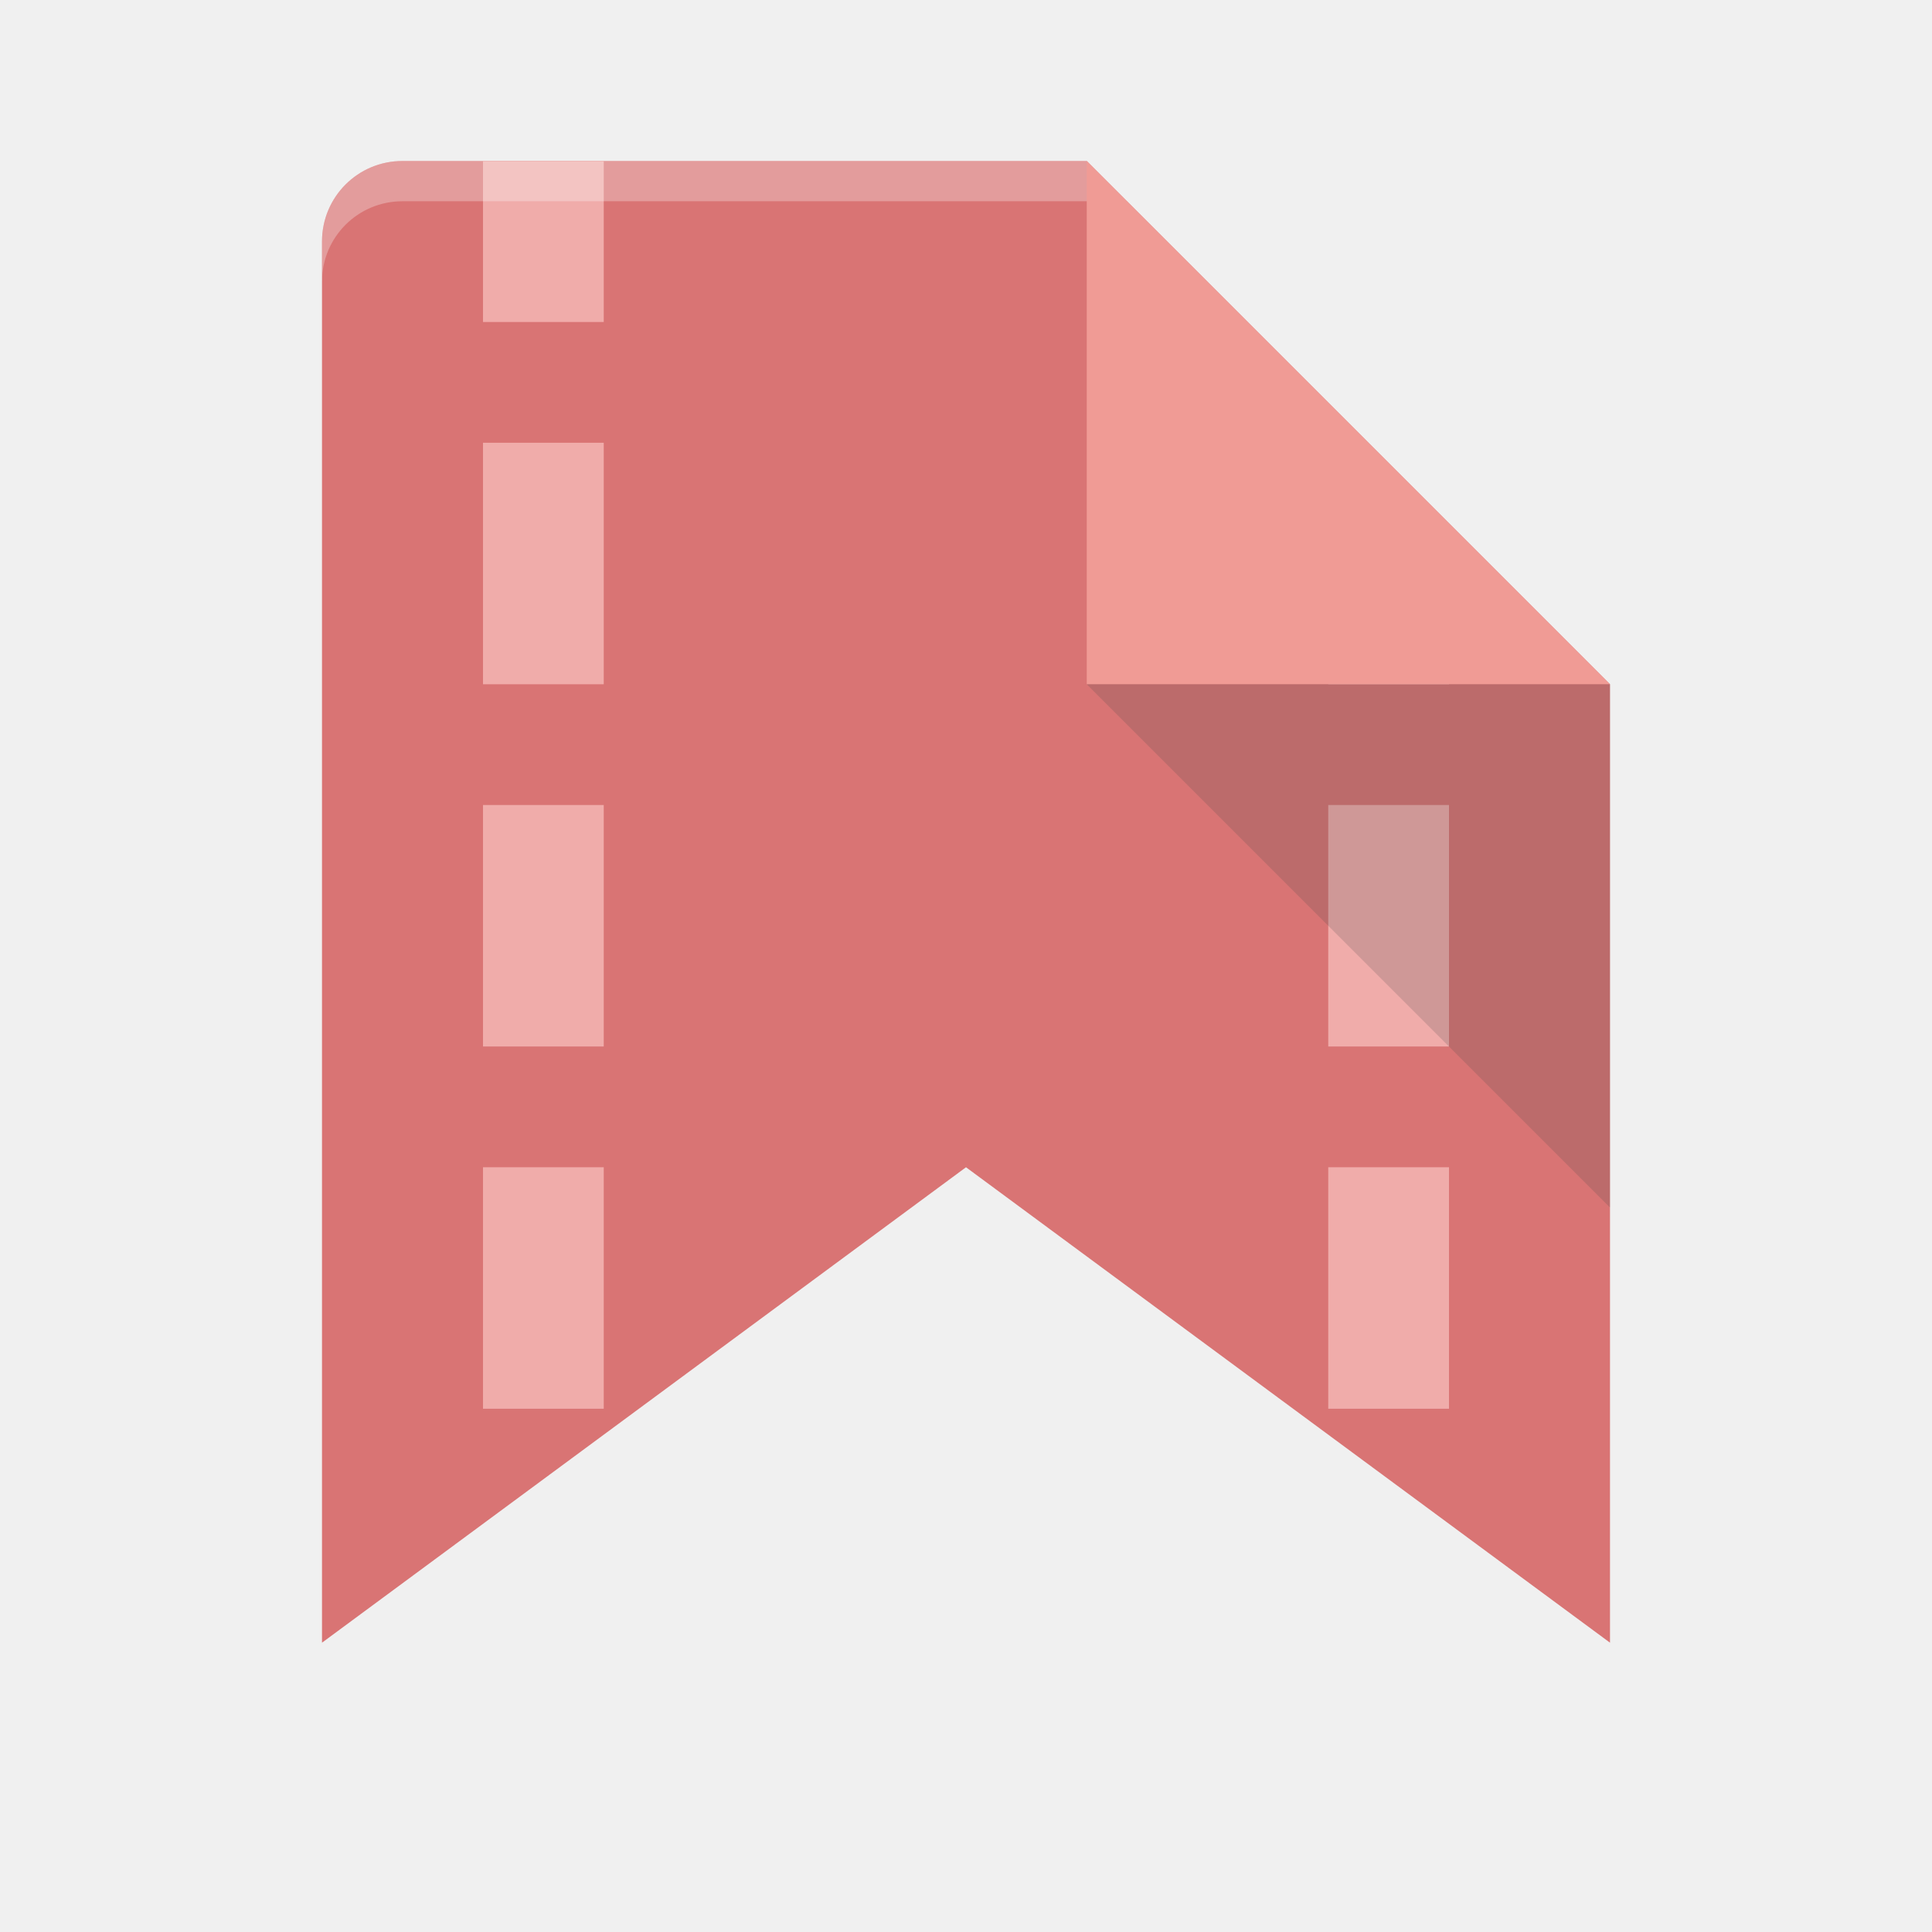
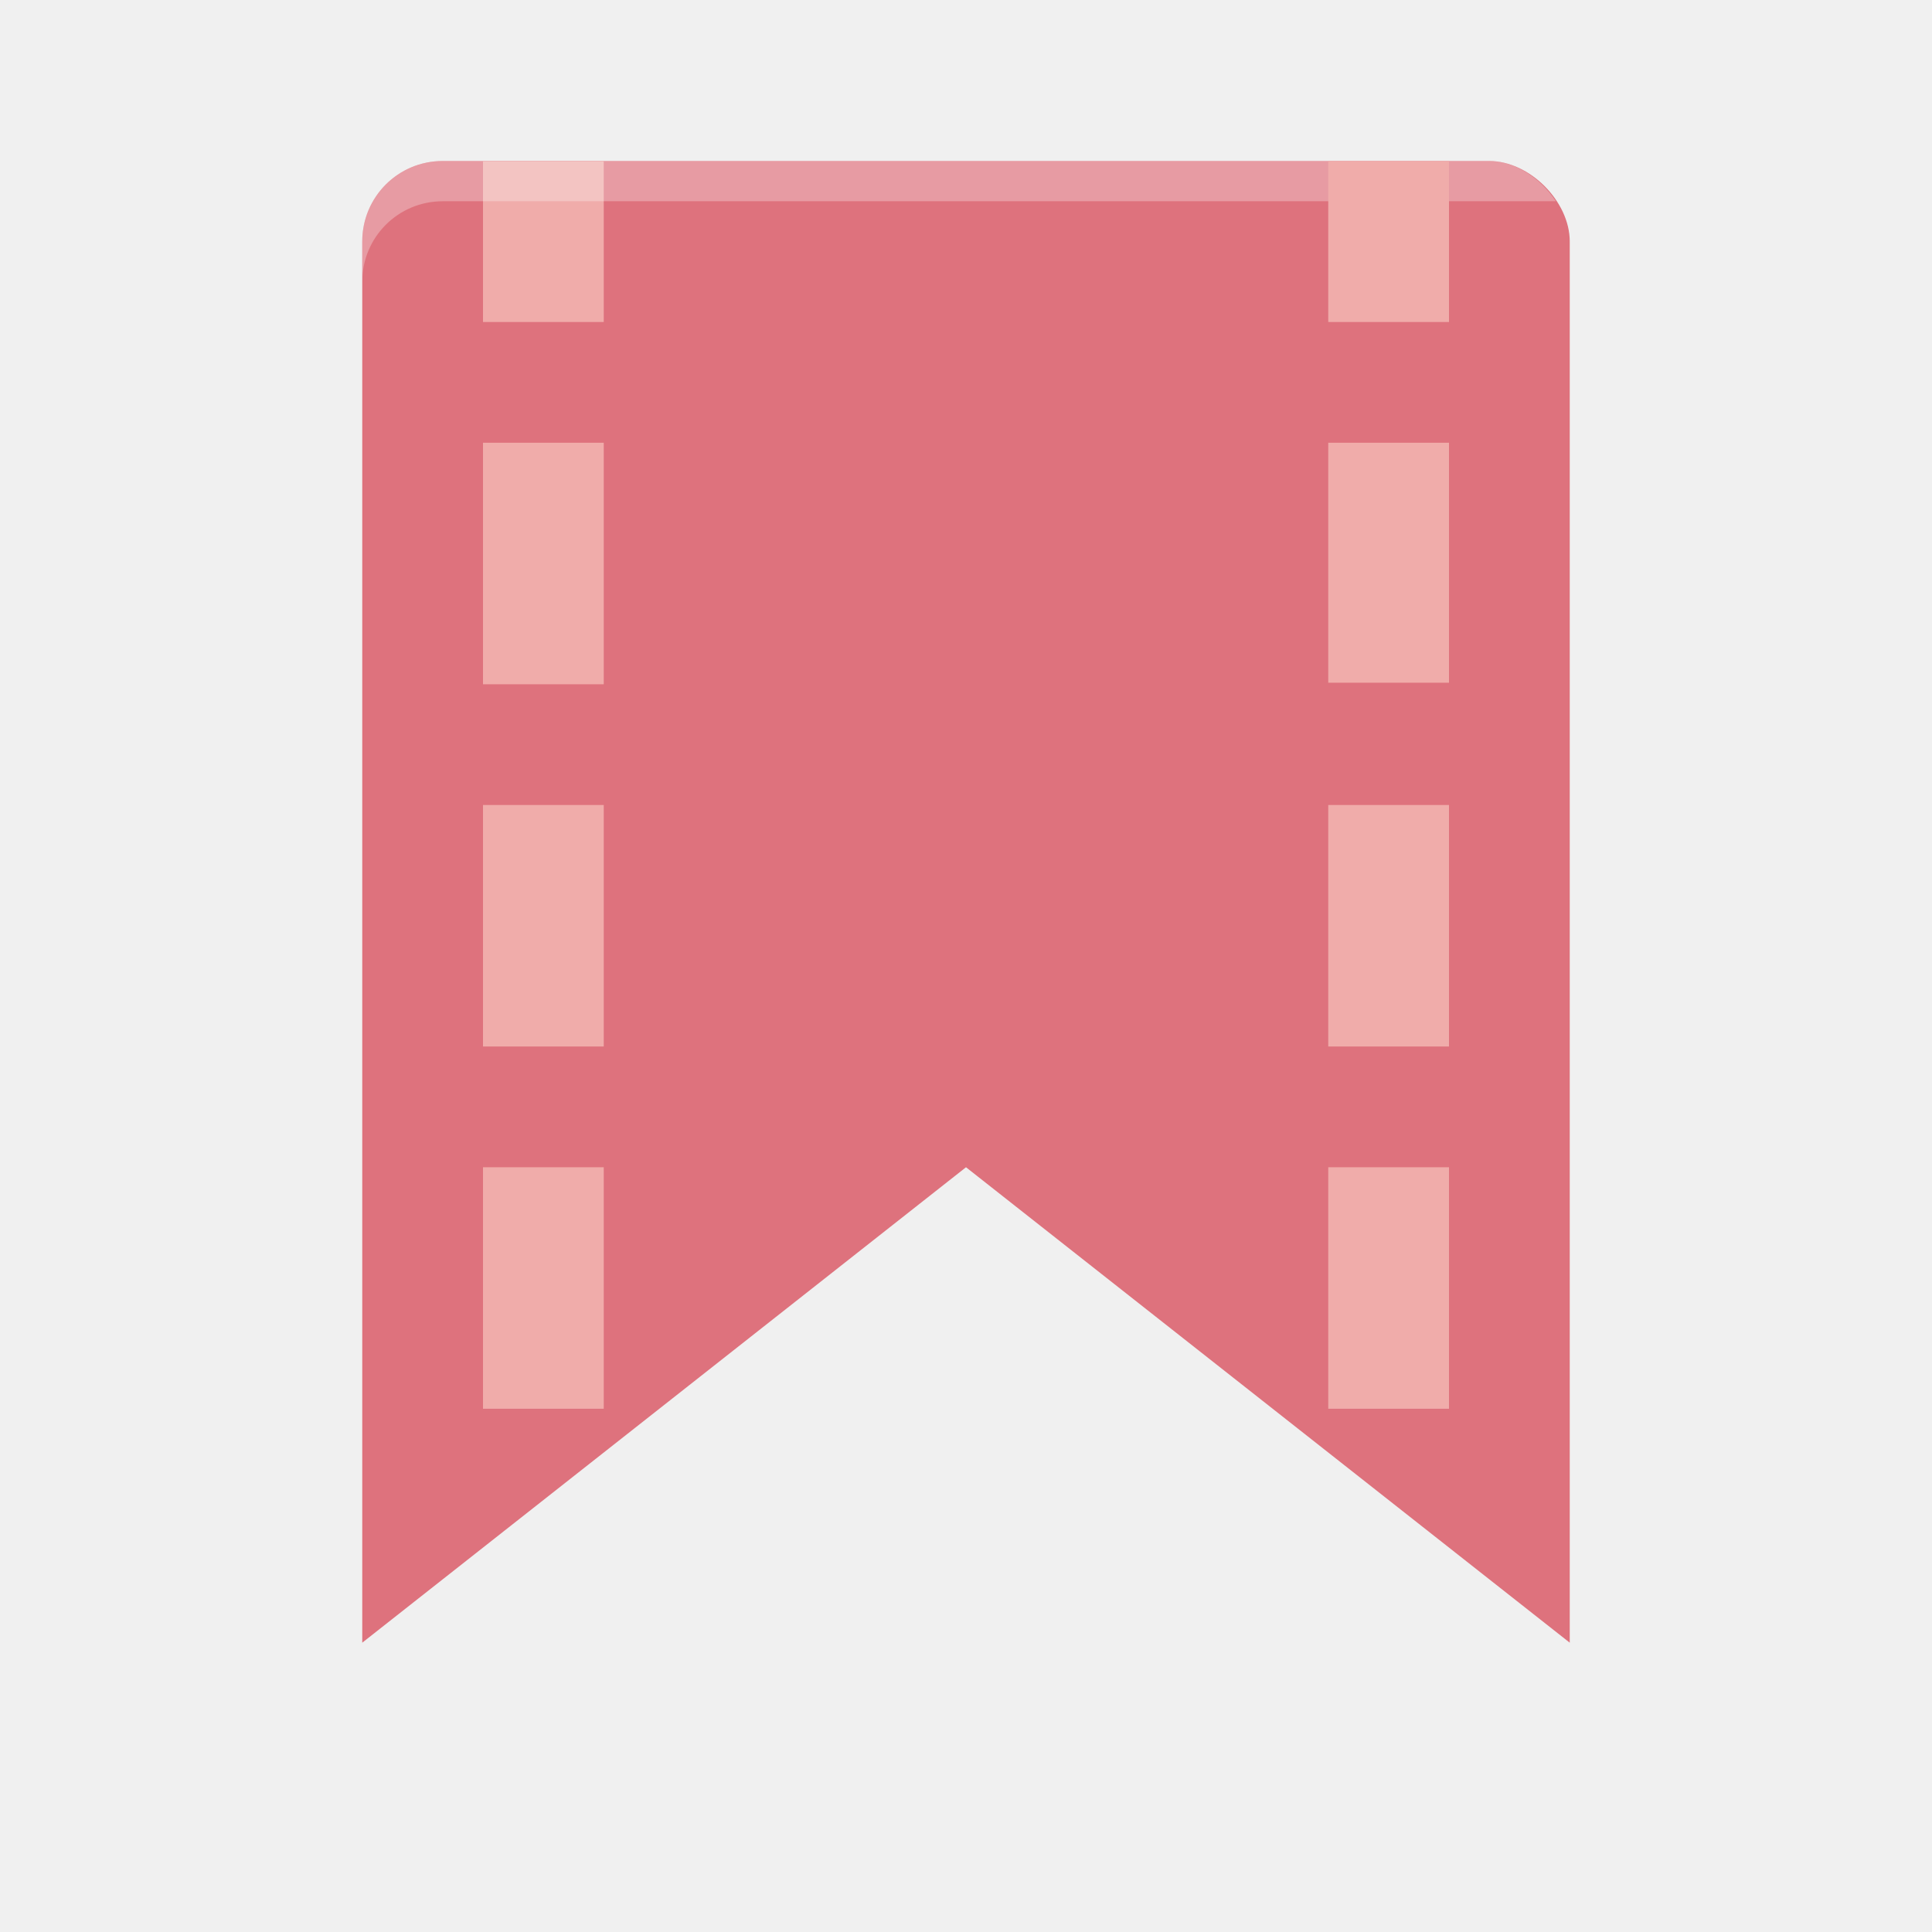
<svg xmlns="http://www.w3.org/2000/svg" width="48" height="48" id="svg2" version="1.1">
  <defs id="defs4" />
  <g id="layer1" transform="translate(0,-1004.362)" style="opacity:0.7">
-     <path style="fill:#ce3e3e;fill-opacity:1;stroke:none" d="M 10,4 C 8.892,4 8,4.892 8,6 L 8,40.812 24,29 40,40.812 40,17 27,4 z" transform="translate(0,1004.362)" id="rect2985" />
+     <path style="fill:#d63c4b;fill-opacity:1;stroke:none" d="M 11,4 C 9.892,4 9,4.892 9,6 L 9,40.812 24,29 39,40.812 39,6 C 39,5 38,4 37,4 z" transform="translate(0,1004.362)" id="rect2985" />
    <rect style="fill:#f08e8c;fill-opacity:1;stroke:none" id="rect3805" width="3" height="4" x="12" y="1008.362" />
-     <path style="opacity:0.3;fill:#ffffff;fill-opacity:1;stroke:none" d="M 10 4 C 8.892 4 8 4.892 8 6 L 8 7 C 8 5.892 8.892 5 10 5 L 28 5 L 27 4 L 10 4 z " transform="translate(0,1004.362)" id="rect3793" />
+     <path style="opacity:0.3;fill:#ffffff;fill-opacity:1;stroke:none" d="M 11 4 C 9.892 4 9 4.892 9 6 L 9 7 C 9 5.892 9.892 5 11 5 L 38.656 5 C 38.281 4.431 37.649 4 37 4 L 11 4 z " transform="translate(0,1004.362)" id="rect3793" />
    <rect y="1015.362" x="12" height="6" width="3" id="rect3807" style="fill:#f08e8c;fill-opacity:1;stroke:none" />
    <rect style="fill:#f08e8c;fill-opacity:1;stroke:none" id="rect3809" width="3" height="6" x="12" y="1024.362" />
-     <path style="fill:#f08e8c;fill-opacity:1;stroke:none" d="m 12,29 0,6 3,0 0,-1.531 L 15,29 z" transform="translate(0,1004.362)" id="rect3811" />
-     <rect style="fill:#f08e8c;fill-opacity:1;stroke:none" id="rect3818" width="3" height="4" x="-36" y="1017.362" transform="scale(-1,1)" />
+     <path style="fill:#f08e8c;fill-opacity:1;stroke:none" d="m 12,29 0,6 3,0 0,-1.531 L 15,29 z" id="rect3811" transform="translate(0,1004.362)" />
+     <rect style="fill:#f08e8c;fill-opacity:1;stroke:none" id="rect3818" width="3" height="5.962" x="-36" y="1015.362" transform="scale(-1,1)" />
    <rect y="1024.362" x="-36" height="6" width="3" id="rect3820" style="fill:#f08e8c;fill-opacity:1;stroke:none" transform="scale(-1,1)" />
    <path id="path3822" d="m 36,1033.362 0,6 -3,0 0,-1.531 0,-4.469 z" style="fill:#f08e8c;fill-opacity:1;stroke:none" />
-     <path style="fill:#ef766d;fill-opacity:1;stroke:none" d="m 27,4 0,13 13,0 z" id="path3824" transform="translate(0,1004.362)" />
-     <path id="path3826" d="m 40,1034.362 0,-13 -13,0 z" style="fill:#000000;fill-opacity:1;stroke:none;opacity:0.2" />
+     <rect transform="scale(-1,1)" y="1008.362" x="-36" height="4" width="3" id="rect2997" style="fill:#f08e8c;fill-opacity:1;stroke:none" />
  </g>
</svg>
